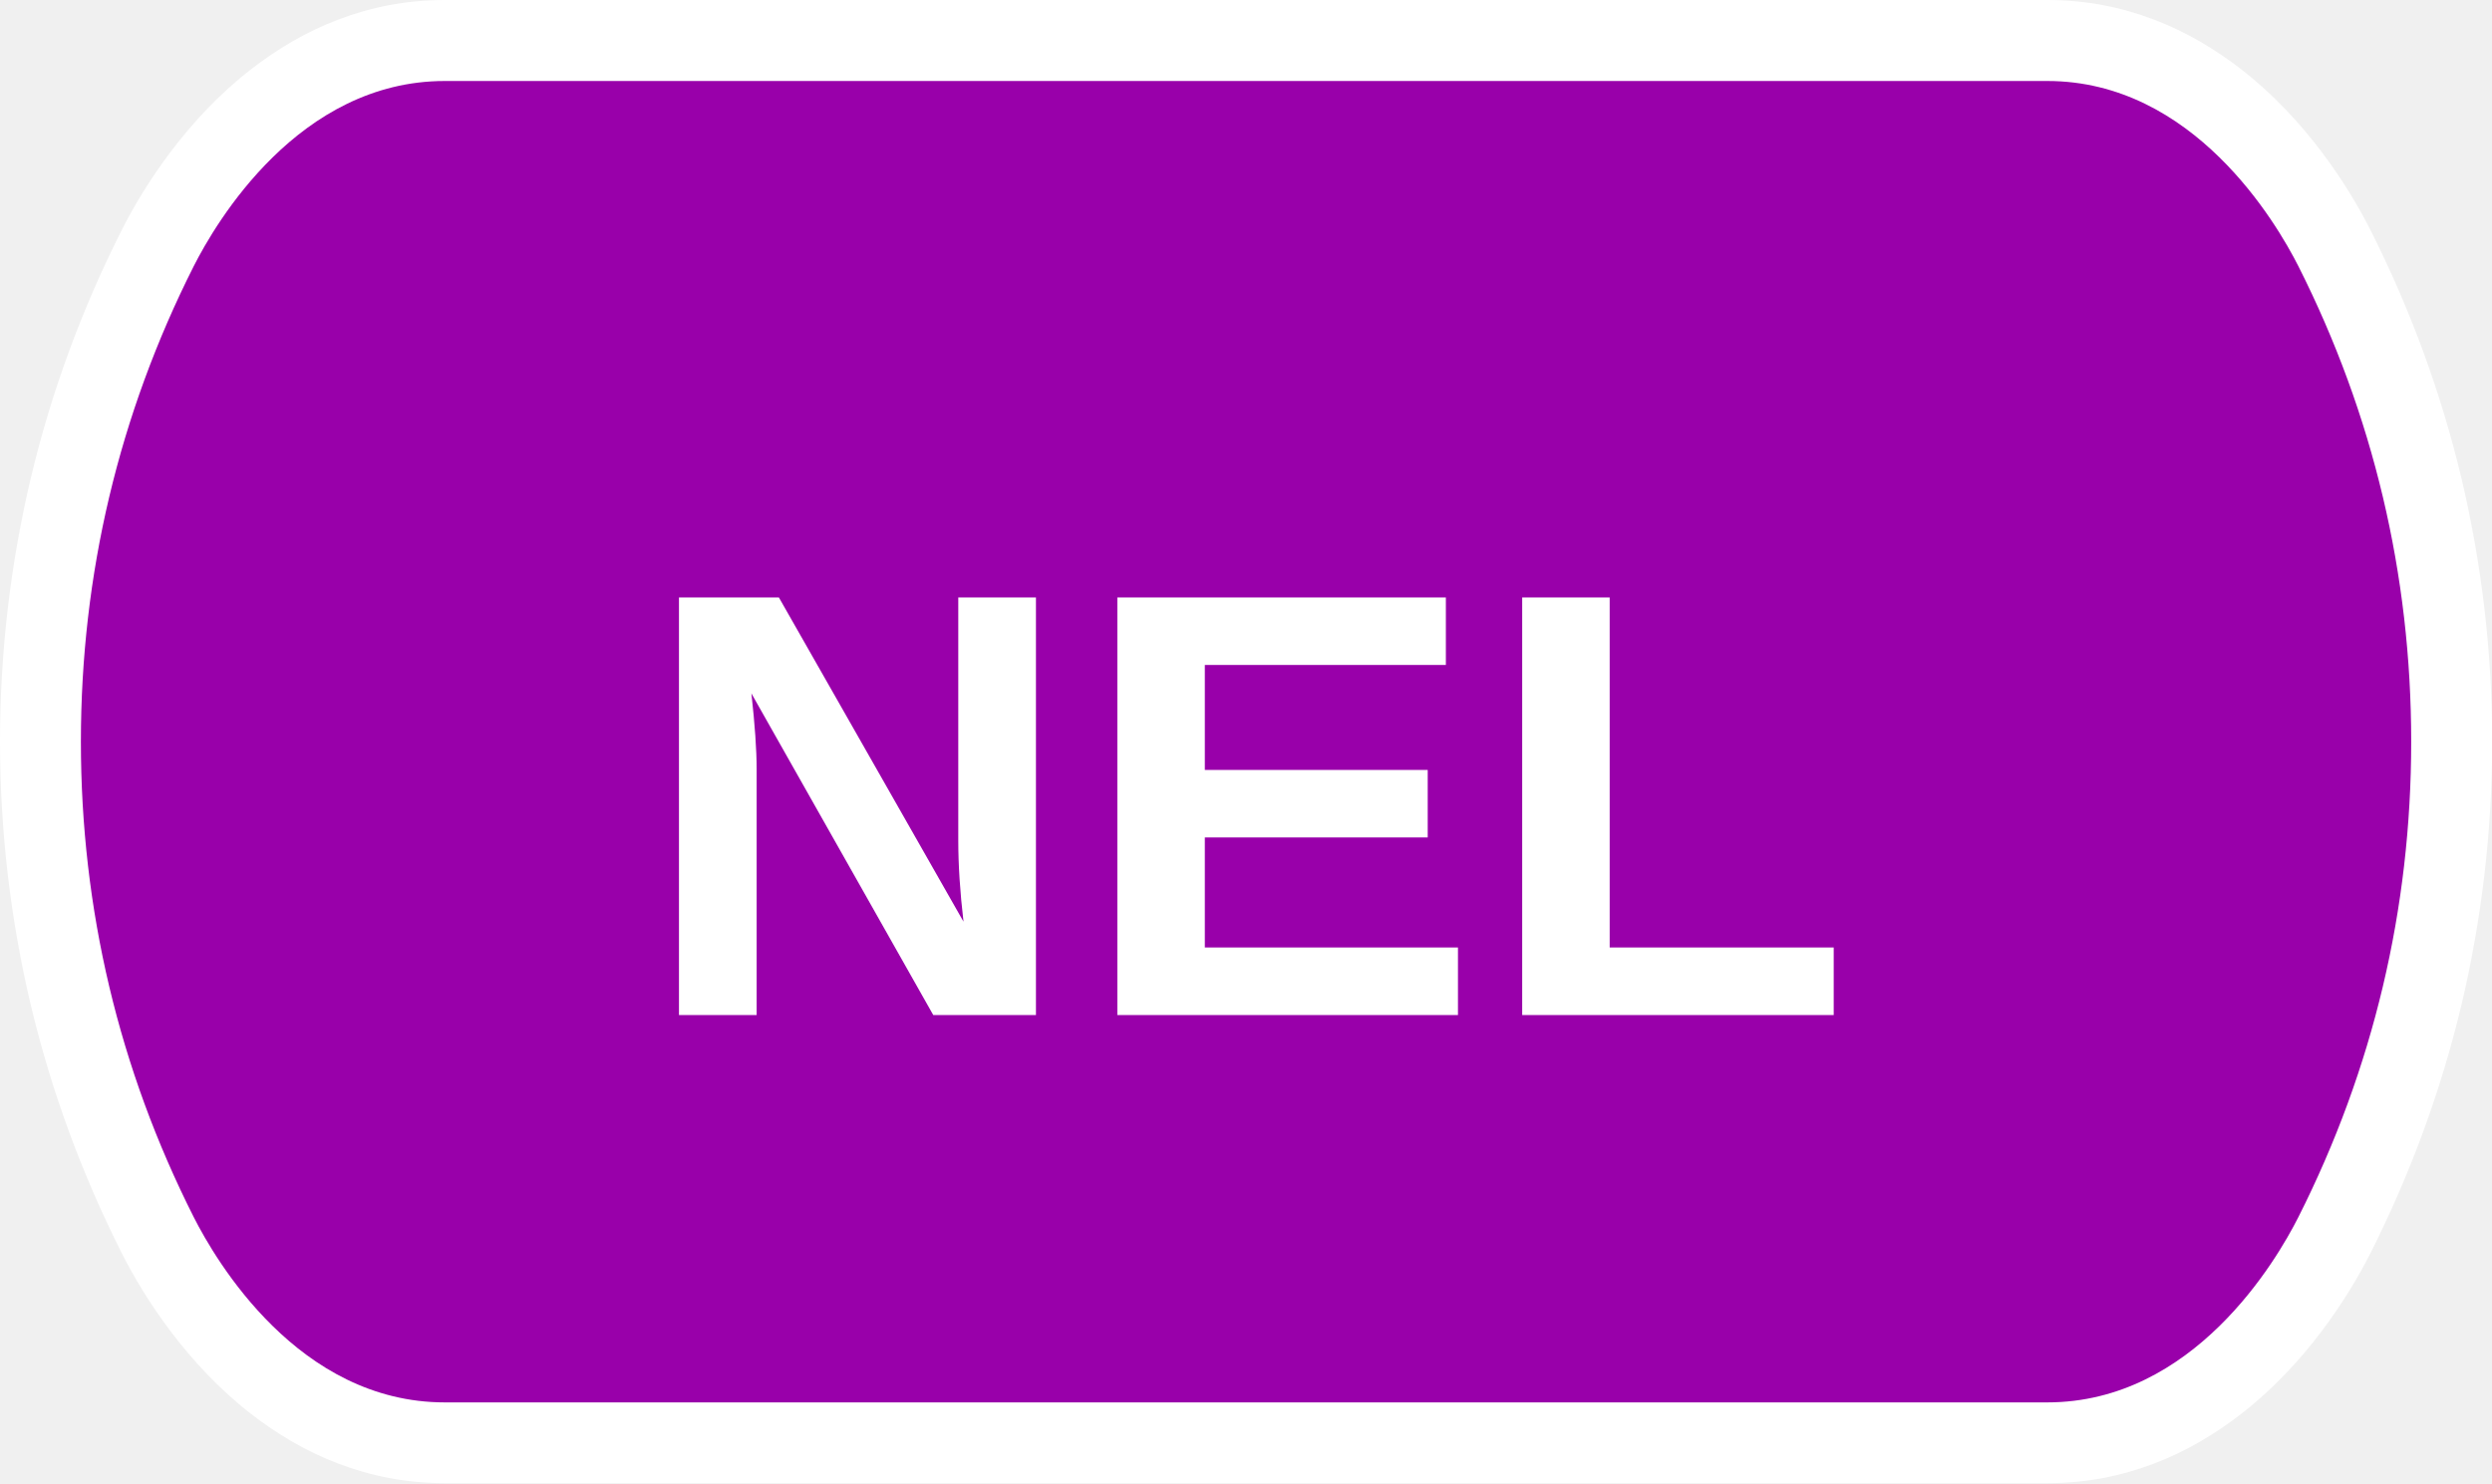
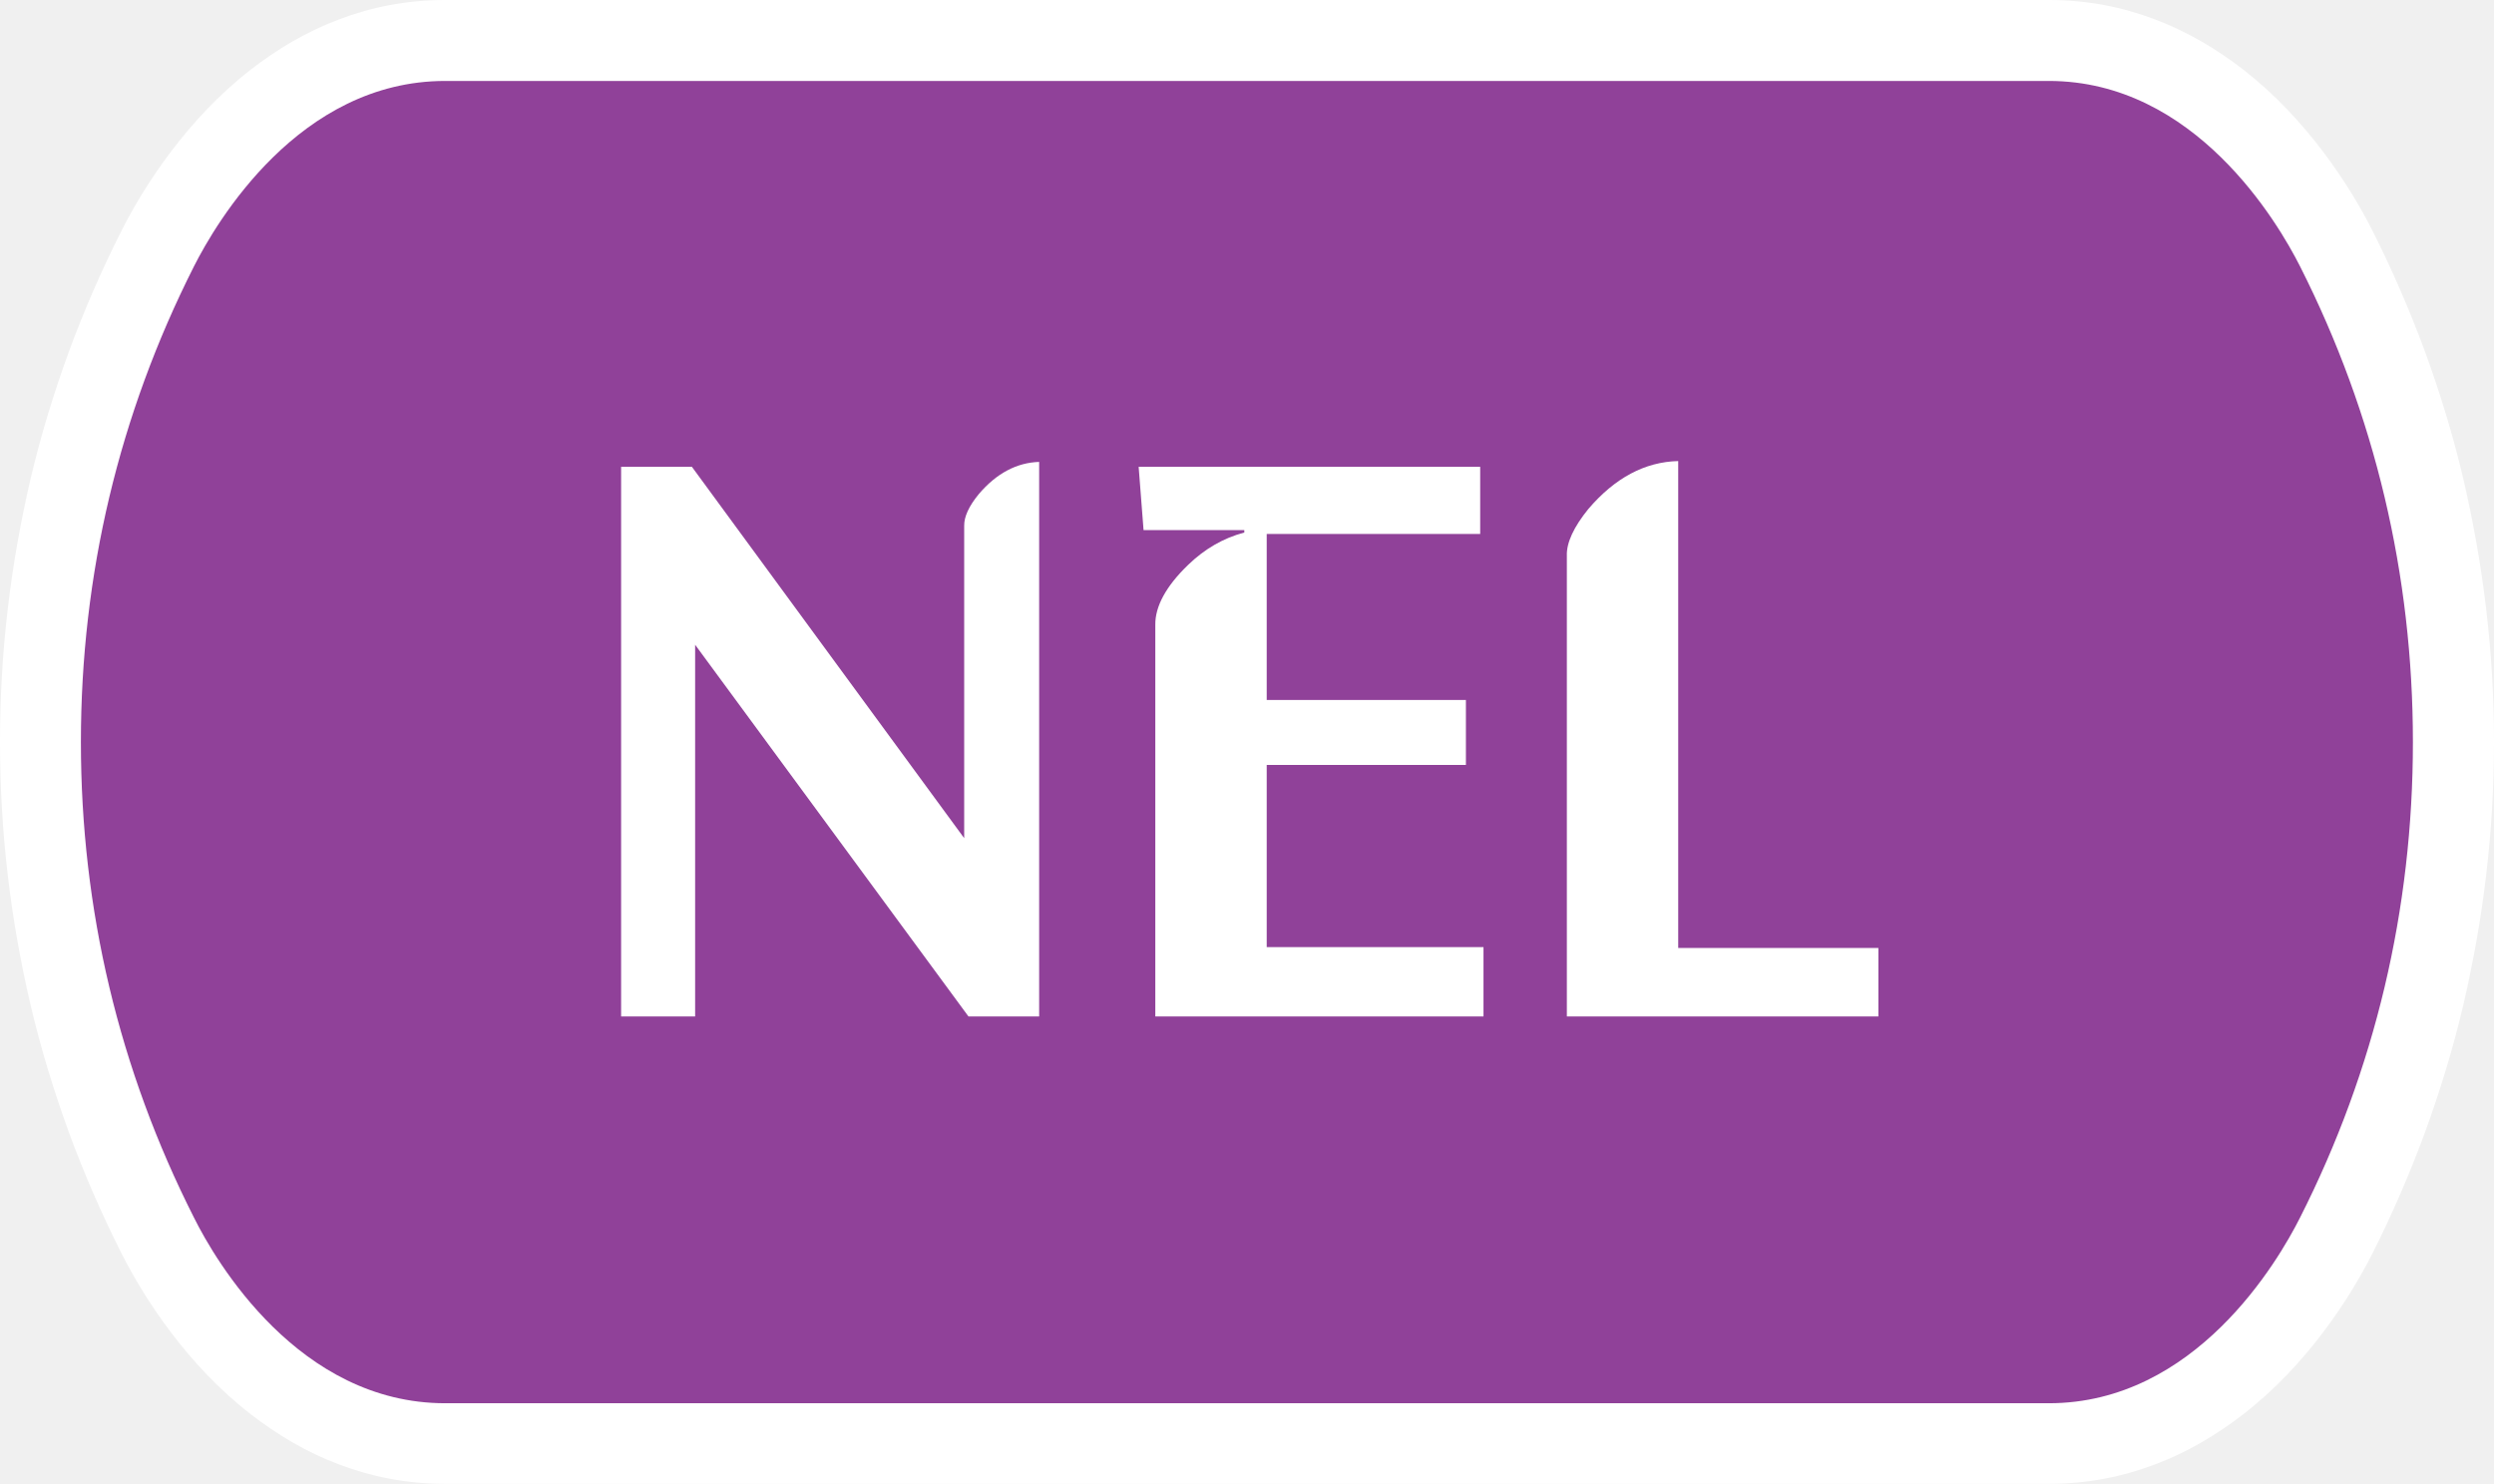
- <svg xmlns="http://www.w3.org/2000/svg" viewBox="0 0 238.11 141.73">
-   <path d="M235.19,45.71c-1.96-8.25-4.9-16.2-8.7-23.74-2.13-4.22-6.23-10.6-12.31-15.32-5-3.89-11.17-6.65-18.54-6.65H42.49c-7.37,0-13.54,2.76-18.54,6.65-6.08,4.72-10.18,11.1-12.31,15.32-3.8,7.53-6.75,15.49-8.7,23.74-1.92,8.1-2.94,16.52-2.94,25.16s1.02,17.06,2.94,25.16c1.96,8.25,4.9,16.2,8.7,23.74,2.13,4.22,6.23,10.6,12.31,15.32,5,3.89,11.17,6.65,18.54,6.65h153.15c7.37,0,13.54-2.76,18.54-6.65,6.08-4.72,10.18-11.1,12.31-15.32,3.8-7.54,6.74-15.49,8.7-23.74,1.92-8.1,2.94-16.52,2.94-25.16s-1.02-17.06-2.94-25.16Z" fill="#fff" />
-   <path d="M219.61,25.44c-2.1-4.15-10.03-17.7-23.99-17.7H42.5c-13.96,0-21.89,13.55-23.99,17.7-7.15,14.17-10.78,29.46-10.78,45.44s3.63,31.27,10.78,45.43c2.1,4.15,10.02,17.71,23.99,17.71h153.12c13.97,0,21.89-13.55,23.99-17.71,7.15-14.17,10.78-29.45,10.78-45.43s-3.63-31.27-10.78-45.44Z" fill="#9900AA" />
-   <text x="119" y="97" text-anchor="middle" font-family="Arial,Helvetica,sans-serif" font-weight="800" font-size="58" fill="#fff">NEL</text>
+ <svg xmlns="http://www.w3.org/2000/svg" viewBox="0 0 1002404 596569">
+   <path d="M990026,192390 C981827,157674 969414,124216 953430,92486 C944422,74723 927197,47856 901613,27971 C880493,11604 854578,0 823527,0 L569183,0 L447278,0 L178871,0 C147855,0 121864,11604 100820,27971 C75207,47856 57982,74723 48974,92486 C32925,124216 20553,157674 12331,192390 C4286,226520 0,261958 0,298311 C0,334706 4286,370143 12331,404179 C20553,438896 32925,472453 48974,504178 C57982,521947 75207,548813 100820,568598 C121864,584965 147855,596569 178871,596569 L447278,596569 L569183,596569 L823527,596569 C854578,596569 880493,584965 901613,568598 C927197,548813 944422,521947 953430,504178 C969414,472453 981827,438896 990026,404179 C998053,370143 1002404,334706 1002404,298311 C1002404,261958 998053,226520 990026,192390" fill="#FFFFFF" />
+   <path d="M924442,107074 C915593,89547 882225,32546 823492,32546 L569183,32546 L447278,32546 L178924,32546 C120132,32546 86829,89547 77968,107074 C47821,166723 32517,231095 32517,298352 C32517,365615 47821,429981 77968,489541 C86710,507115 120132,564164 178924,564164 L447278,564164 L569183,564164 L823492,564164 C882319,564164 915593,507115 924442,489541 C954595,429981 969810,365615 969810,298352 C969810,231095 954595,166723 924442,107074" fill="#904199" />
+   <path d="M417662,408666 L389259,408666 L279390,259221 L279390,408666 L249639,408666 L249639,187679 L278095,187679 L387533,336976 L387533,211364 C387474,207800 389389,203514 393432,198608 C400526,190280 408648,185994 417662,185704" fill="#FFFFFF" />
+   <path d="M464349,408654 L464349,251223 C464248,243858 468634,235671 477590,227053 C484187,220698 491688,216318 500117,214101 L500117,213138 L459626,213138 L457652,187667 L594926,187667 L594926,214681 L509126,214681 L509126,281411 L589186,281411 L589186,307550 L509126,307550 L509126,380783 L596256,380783 L596256,408654" fill="#FFFFFF" />
+   <path d="M629761,408660 L629761,223446 C629554,218245 632539,211837 638409,204620 C649055,192147 661090,185698 674520,185361 L674520,381120 L754976,381120 L754976,408660" fill="#FFFFFF" />
</svg>
